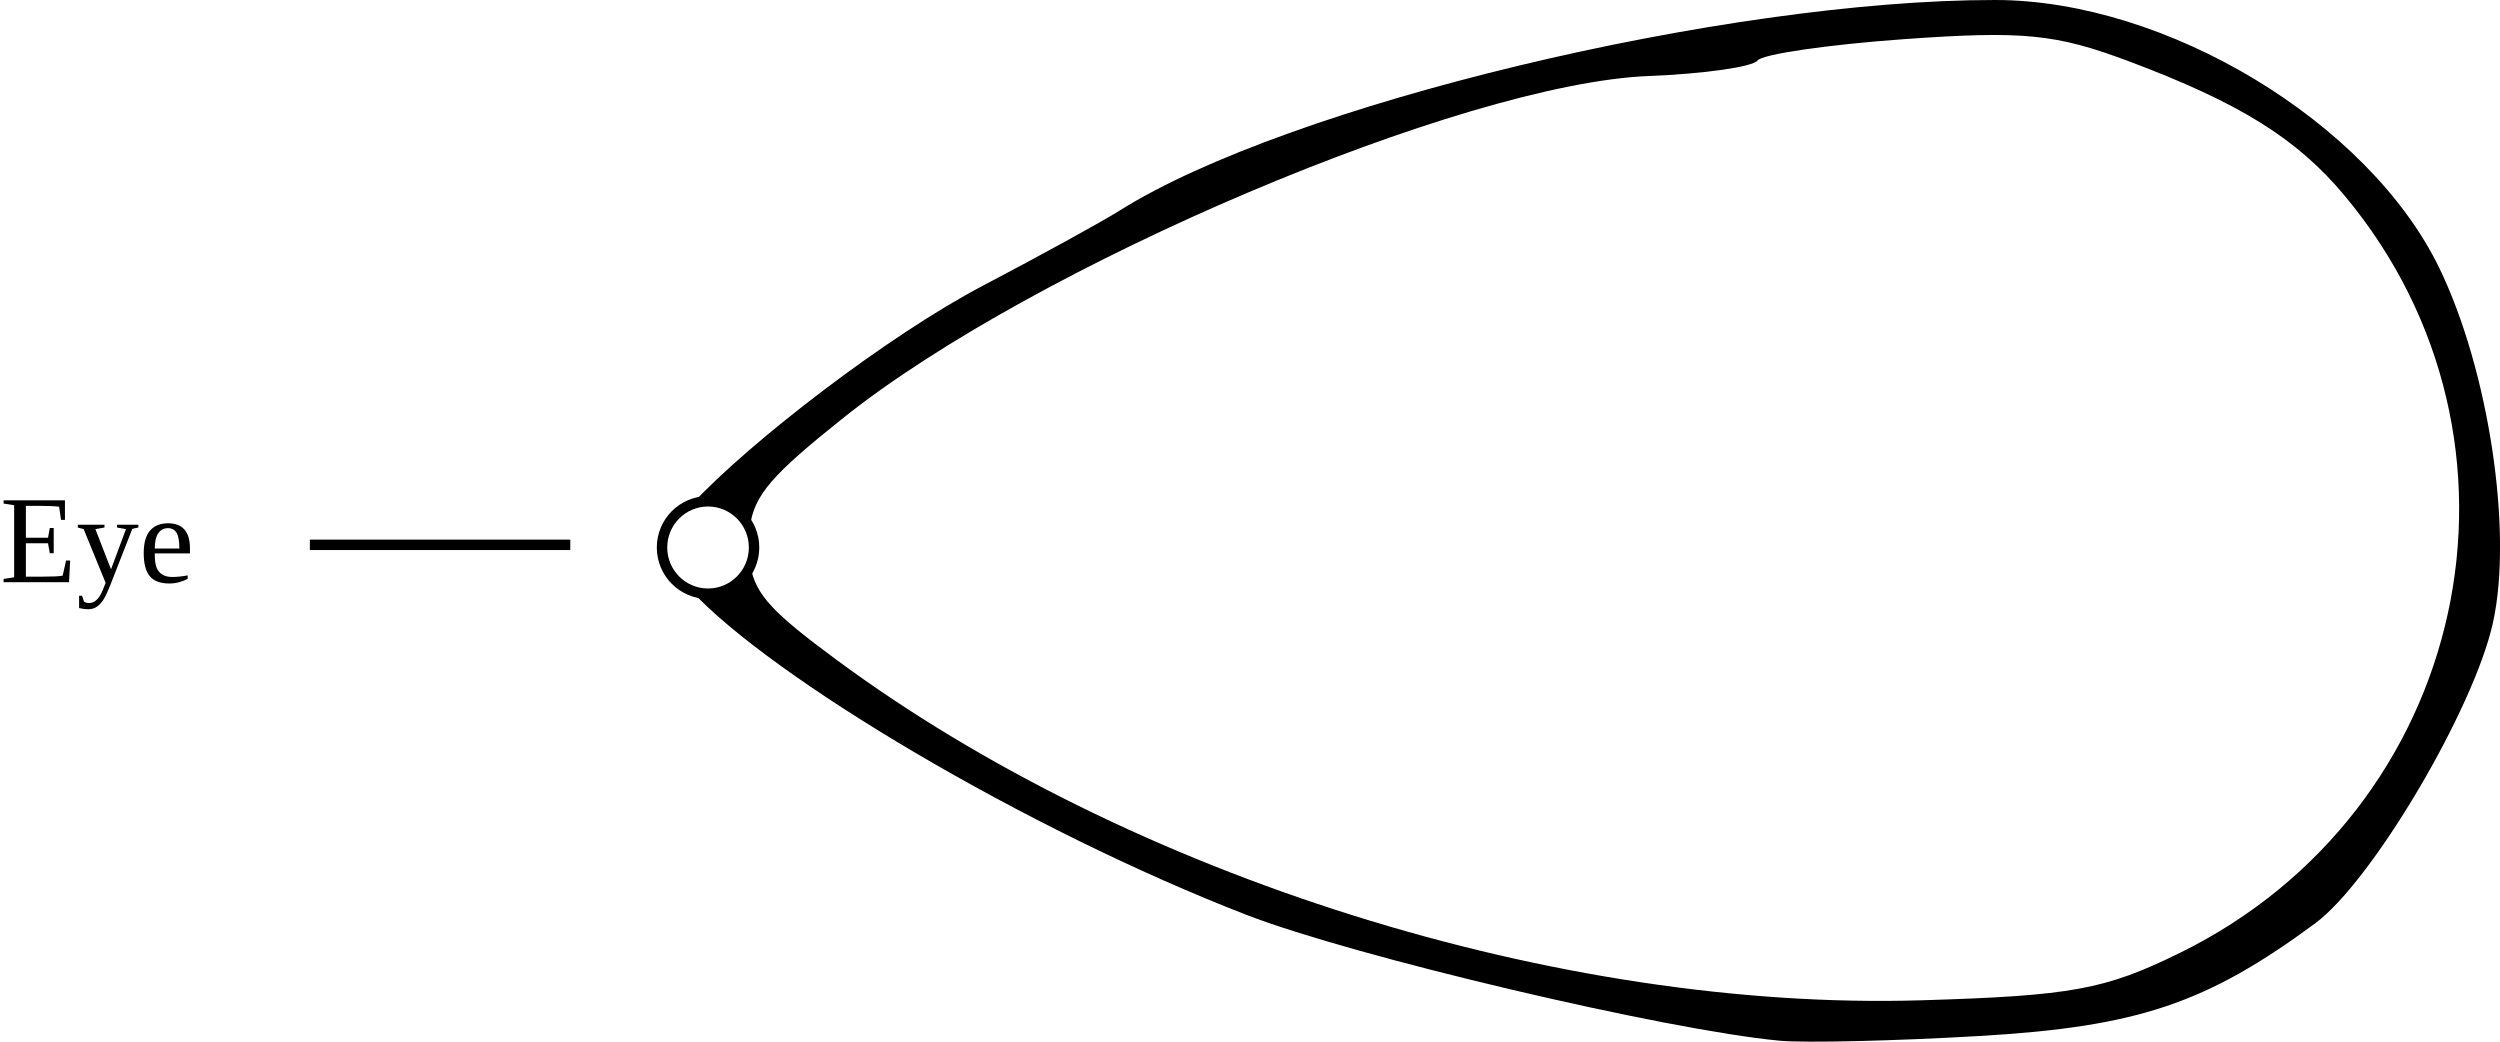
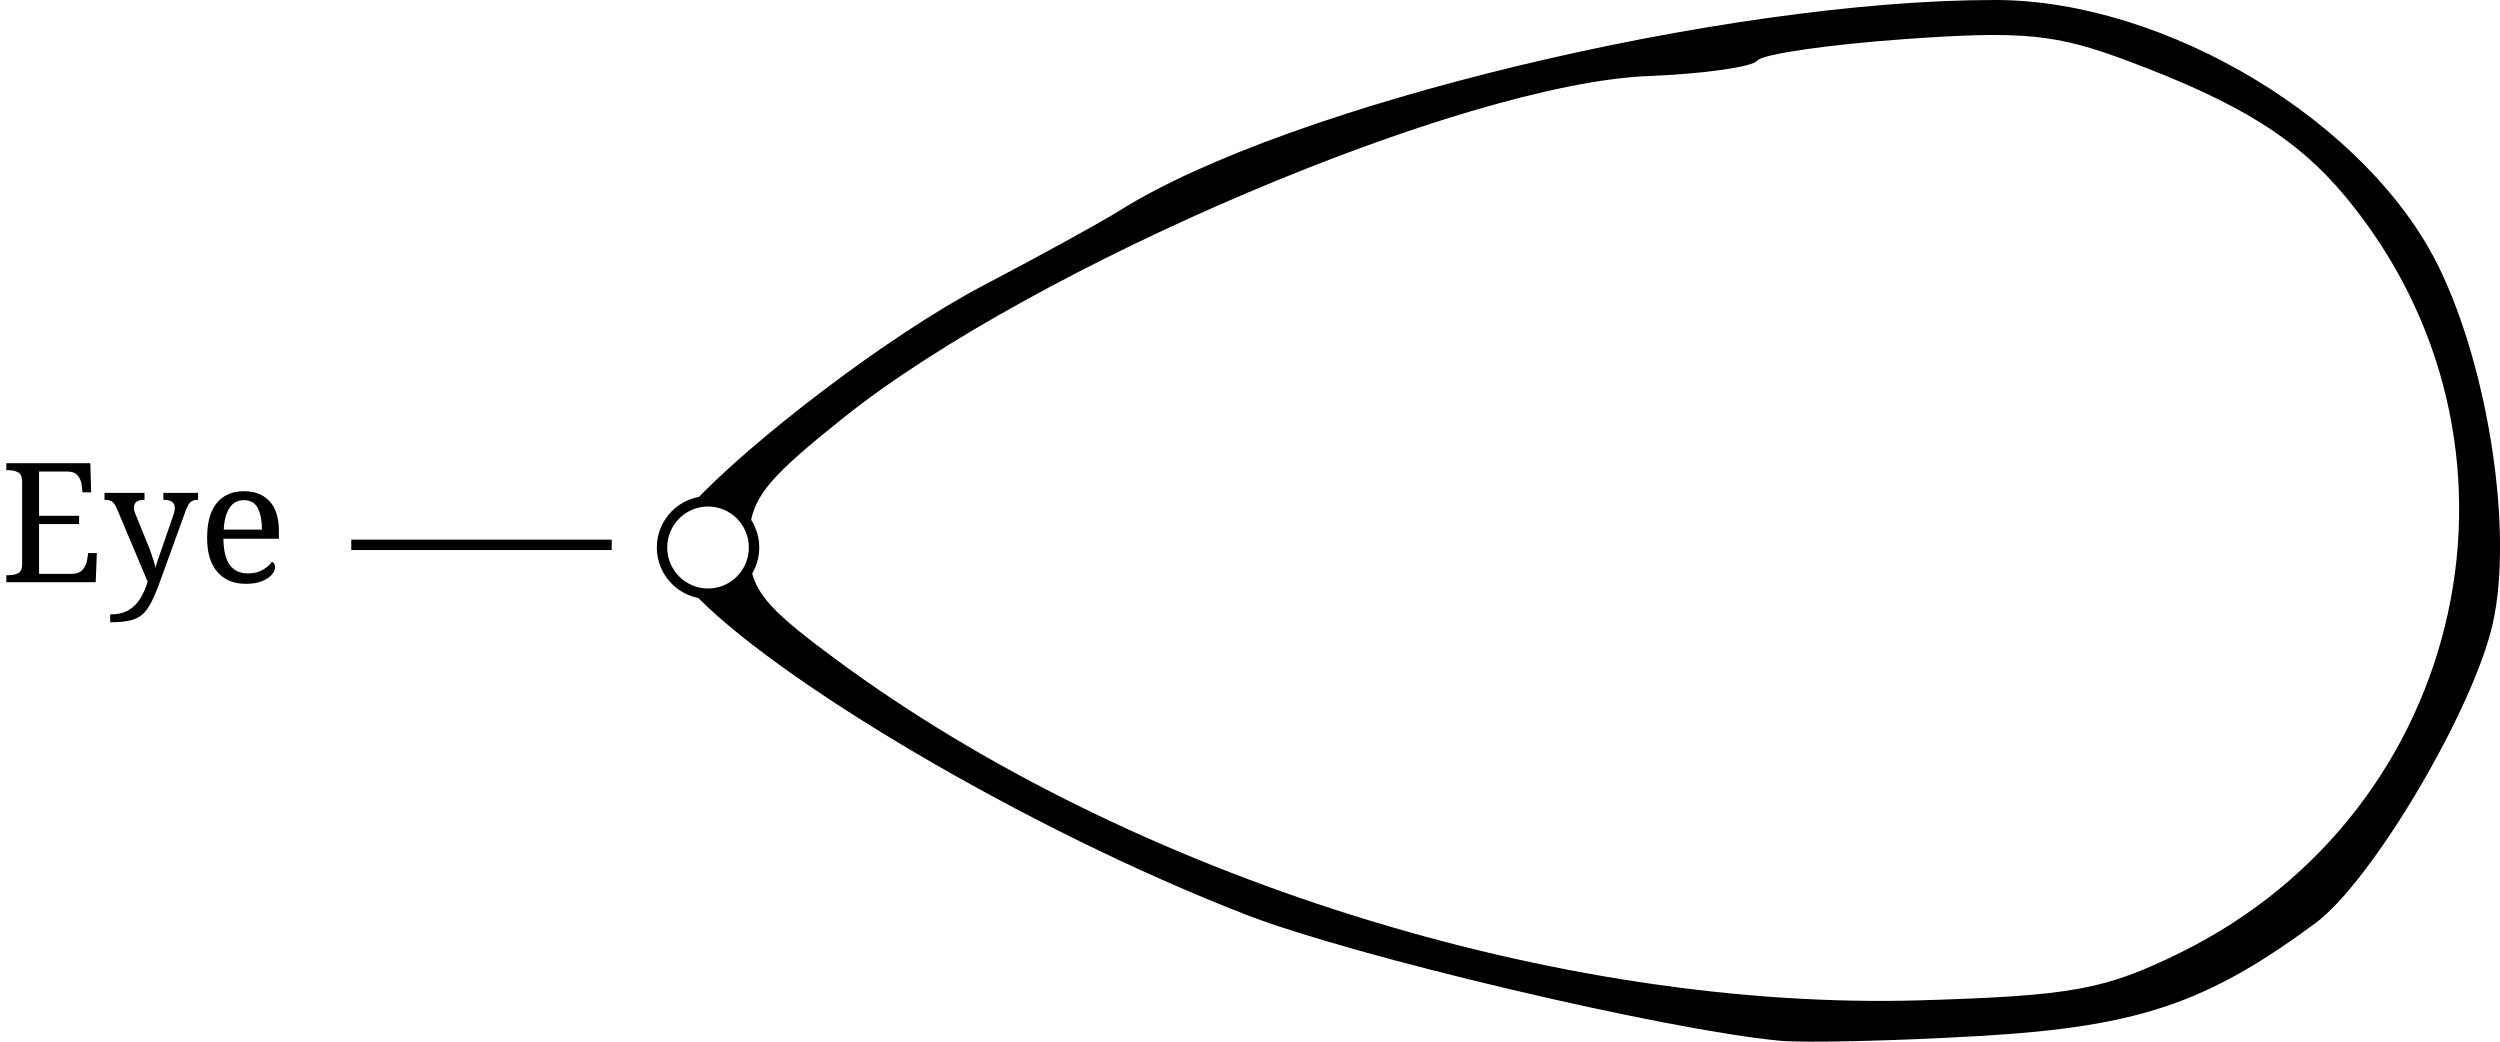
<svg xmlns="http://www.w3.org/2000/svg" height="100" version="1.1" viewBox="0 0 240 100" width="240">
-   <text y="55.887">Eye</text>
-   <path d="m29.747 52.304h25" stroke="#000" />
+   <text font-family="serif" font-size="16px" y="55.887">Eye</text>
+   <path d="m33.723 52.304h25" stroke="#000" />
  <path d="m191.52-1.5335e-4c-25.983-0.01-67.929 10.081-84.035 20.215-1.704 1.072-7.608 4.316-13.121 7.209-9.142 4.798-22.392 15.008-27.939 20.984a4.418 4.435 0 0 1 1.547-0.283 4.418 4.435 0 0 1 4.006 2.578c0.365-3.189 2.196-5.167 8.975-10.582 18.333-14.645 59.511-32.12 77.34-32.824 5.28-0.208 9.971-0.877 10.424-1.486 0.453-0.609 6.814-1.535 14.139-2.057 11.38-0.811 14.511-0.501 21.518 2.131 10.645 3.998 16.132 7.414 20.707 12.895 19.716 23.618 12.01 59.032-15.82 72.701-7.186 3.528-10.349 4.111-24.801 4.547-34.813 1.051-76.016-11.885-104.2-32.717-5.93-4.382-7.753-6.179-8.217-9.02a4.418 4.435 0 0 1-4.066 2.703 4.418 4.435 0 0 1-1.645-0.322c7.745 8.375 32.048 22.91 53.348 31.162 10.282 3.984 40.274 11.062 51.17 12.074 2.437 0.226 11.077 0.022 19.199-0.453 15.162-0.887 21.776-3.108 32.219-10.822 5.456-4.031 15.217-20.535 17.053-28.838 1.94-8.774-0.4-24.268-5.144-34.059-6.789-14.007-26.216-25.733-42.65-25.736z" />
  <path d="m72.39 52.56a4.418 4.435 0 0 1-4.418 4.435 4.418 4.435 0 0 1-4.418-4.435 4.418 4.435 0 0 1 4.418-4.435 4.418 4.435 0 0 1 4.418 4.435z" fill="none" stroke="#000" />
</svg>
